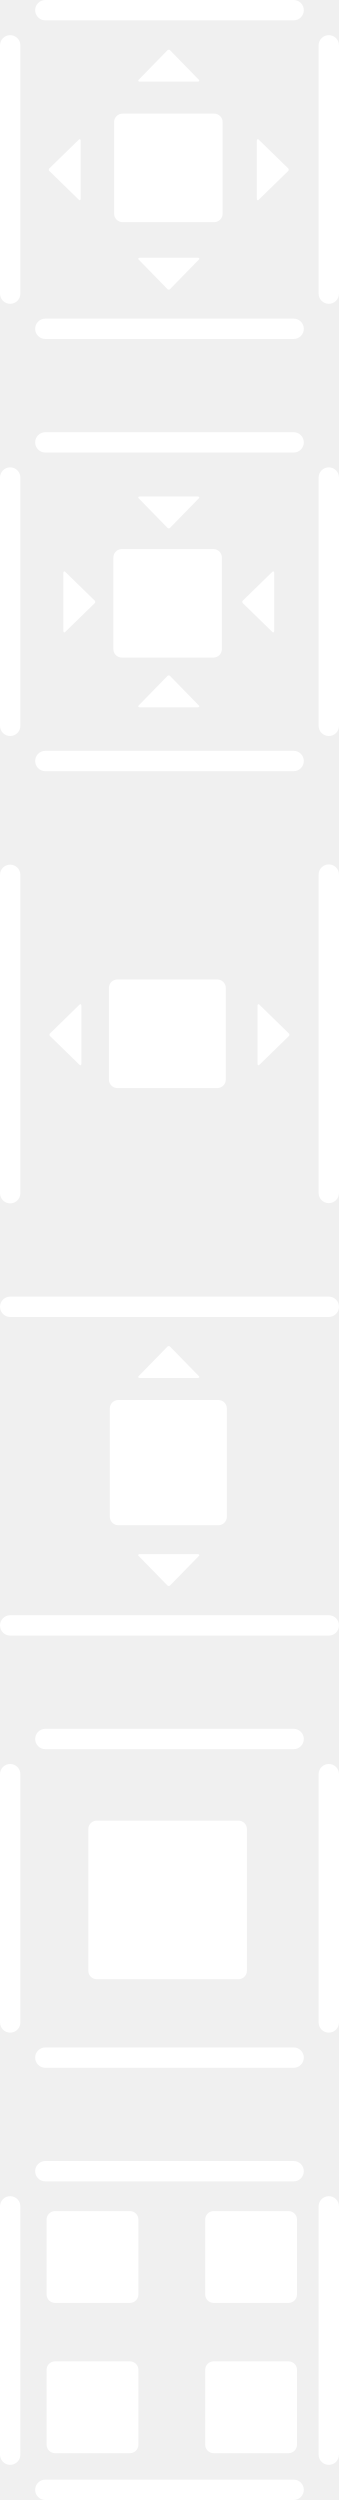
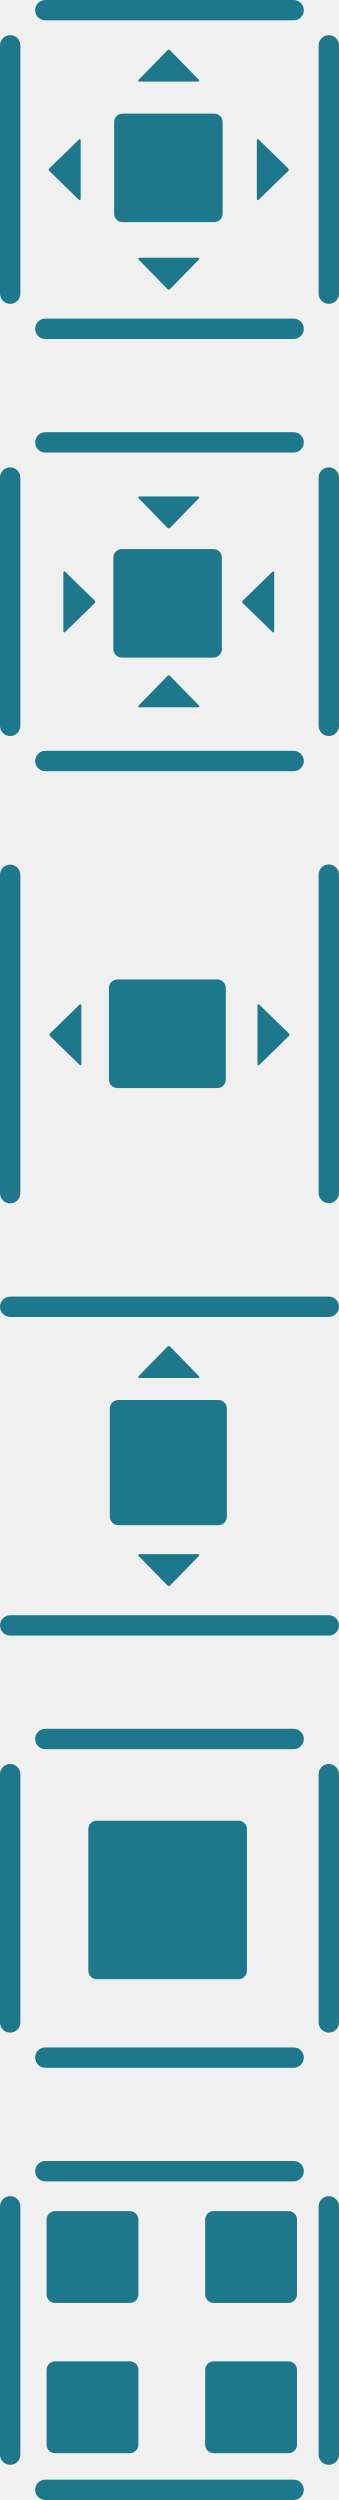
<svg xmlns="http://www.w3.org/2000/svg" viewBox="2012 55 40 295">
  <defs>
    <style>
      .cls-1 {
-         fill: #fff;
+         fill: #1d788b;
      }
    </style>
  </defs>
  <g id="Group_23" data-name="Group 23" transform="translate(1990)">
    <g id="Group_18" data-name="Group 18" transform="translate(-0.419 -14)">
      <g id="Group_15" data-name="Group 15" transform="translate(22.419 120)">
        <path id="play-button" class="cls-1" d="M3.712,3.464.19.03A.093.093,0,0,0,.065.02.19.19,0,0,0,0,.171V7.038a.19.19,0,0,0,.065.152.1.1,0,0,0,.056.02A.1.1,0,0,0,.19,7.18L3.712,3.746a.216.216,0,0,0,0-.283Z" transform="translate(16.309 32.463) rotate(-90)" />
        <path id="play-button-2" data-name="play-button" class="cls-1" d="M3.712,3.464.19.03A.093.093,0,0,0,.065.02.19.19,0,0,0,0,.171V7.038a.19.19,0,0,0,.065.152.1.1,0,0,0,.056.02A.1.1,0,0,0,.19,7.18L3.712,3.746a.216.216,0,0,0,0-.283Z" transform="translate(23.519 7.583) rotate(90)" />
        <g id="Group_8" data-name="Group 8" transform="translate(0 4.149)">
          <rect id="Rectangle_8" data-name="Rectangle 8" class="cls-1" width="2.403" height="31.702" rx="1.202" transform="translate(37.597)" />
          <rect id="Rectangle_9" data-name="Rectangle 9" class="cls-1" width="2.403" height="31.702" rx="1.202" transform="translate(0)" />
        </g>
        <g id="Group_9" data-name="Group 9" transform="translate(4.149 40) rotate(-90)">
          <rect id="Rectangle_8-2" data-name="Rectangle 8" class="cls-1" width="2.403" height="31.702" rx="1.202" transform="translate(37.597)" />
          <rect id="Rectangle_9-2" data-name="Rectangle 9" class="cls-1" width="2.403" height="31.702" rx="1.202" />
        </g>
        <path id="play-button-3" data-name="play-button" class="cls-1" d="M9.212,3.464,5.69.03A.093.093,0,0,0,5.565.02.19.19,0,0,0,5.5.172V7.038a.19.19,0,0,0,.065.152.1.1,0,0,0,.056.02.1.1,0,0,0,.069-.03L9.212,3.746a.216.216,0,0,0,0-.283Z" transform="translate(1.974 16.418)" />
        <path id="play-button-4" data-name="play-button" class="cls-1" d="M3.712,3.464.19.03A.093.093,0,0,0,.065.02.19.19,0,0,0,0,.171V7.038a.19.19,0,0,0,.065.152.1.1,0,0,0,.056.02A.1.1,0,0,0,.19,7.18L3.712,3.746a.216.216,0,0,0,0-.283Z" transform="translate(32.354 23.628) rotate(180)" />
      </g>
      <rect id="Rectangle_13" data-name="Rectangle 13" class="cls-1" width="12.805" height="12.805" rx="1" transform="translate(35.796 133.79)" />
    </g>
    <g id="Group_21" data-name="Group 21" transform="translate(-0.419 139)">
      <g id="Group_15-2" data-name="Group 15" transform="translate(22.419 120)">
        <g id="Group_8-2" data-name="Group 8" transform="translate(0 4.149)">
          <rect id="Rectangle_8-3" data-name="Rectangle 8" class="cls-1" width="2.403" height="31.702" rx="1.202" transform="translate(37.597)" />
          <rect id="Rectangle_9-3" data-name="Rectangle 9" class="cls-1" width="2.403" height="31.702" rx="1.202" transform="translate(0)" />
        </g>
        <g id="Group_9-2" data-name="Group 9" transform="translate(4.149 40) rotate(-90)">
          <rect id="Rectangle_8-4" data-name="Rectangle 8" class="cls-1" width="2.403" height="31.702" rx="1.202" transform="translate(37.597)" />
          <rect id="Rectangle_9-4" data-name="Rectangle 9" class="cls-1" width="2.403" height="31.702" rx="1.202" />
        </g>
      </g>
      <rect id="Rectangle_13-2" data-name="Rectangle 13" class="cls-1" width="18.714" height="18.714" rx="1" transform="translate(32.841 130.835)" />
    </g>
    <g id="Group_22" data-name="Group 22" transform="translate(-0.419 1)">
      <g id="Group_8-3" data-name="Group 8" transform="translate(22.419 313.149)">
        <rect id="Rectangle_8-5" data-name="Rectangle 8" class="cls-1" width="2.403" height="31.702" rx="1.202" transform="translate(37.597)" />
        <rect id="Rectangle_9-5" data-name="Rectangle 9" class="cls-1" width="2.403" height="31.702" rx="1.202" transform="translate(0)" />
      </g>
      <g id="Group_9-3" data-name="Group 9" transform="translate(26.568 349) rotate(-90)">
        <rect id="Rectangle_8-6" data-name="Rectangle 8" class="cls-1" width="2.403" height="31.702" rx="1.202" transform="translate(37.597)" />
        <rect id="Rectangle_9-6" data-name="Rectangle 9" class="cls-1" width="2.403" height="31.702" rx="1.202" />
      </g>
      <rect id="Rectangle_17" data-name="Rectangle 17" class="cls-1" width="10.835" height="10.835" rx="1" transform="translate(27.916 314.91)" />
      <rect id="Rectangle_18" data-name="Rectangle 18" class="cls-1" width="10.835" height="10.835" rx="1" transform="translate(46.63 314.91)" />
      <rect id="Rectangle_19" data-name="Rectangle 19" class="cls-1" width="10.835" height="10.835" rx="1" transform="translate(27.916 332.639)" />
      <rect id="Rectangle_20" data-name="Rectangle 20" class="cls-1" width="10.835" height="10.835" rx="1" transform="translate(46.63 332.639)" />
    </g>
    <g id="Group_20" data-name="Group 20" transform="translate(0.049 -92.225)">
      <g id="Group_14" data-name="Group 14" transform="translate(21.951 249.225)">
        <g id="Group_13" data-name="Group 13" transform="translate(5.837 16.493)">
          <path id="play-button-5" data-name="play-button" class="cls-1" d="M9.212,3.466,5.69.03A.093.093,0,0,0,5.565.02.19.19,0,0,0,5.5.172V7.044a.191.191,0,0,0,.065.152.1.1,0,0,0,.056.02.1.1,0,0,0,.069-.03L9.212,3.749a.217.217,0,0,0,0-.283Z" transform="translate(19.049 0)" />
          <path id="play-button-6" data-name="play-button" class="cls-1" d="M3.712,3.466.19.03A.093.093,0,0,0,.065.02.19.19,0,0,0,0,.172V7.044A.191.191,0,0,0,.065,7.2a.1.1,0,0,0,.056.02.1.1,0,0,0,.069-.03L3.712,3.749a.217.217,0,0,0,0-.283Z" transform="translate(3.765 7.215) rotate(180)" />
        </g>
        <rect id="Rectangle_1" data-name="Rectangle 1" class="cls-1" width="2.403" height="39.971" rx="1.202" transform="translate(0 0.029)" />
        <rect id="Rectangle_6" data-name="Rectangle 6" class="cls-1" width="2.403" height="39.971" rx="1.202" transform="translate(37.597)" />
      </g>
      <rect id="Rectangle_16" data-name="Rectangle 16" class="cls-1" width="13.79" height="12.814" rx="1" transform="translate(34.804 262.803)" />
    </g>
    <g id="Group_19" data-name="Group 19" transform="translate(0.138 23.387)">
      <g id="Group_11" data-name="Group 11" transform="translate(21.862 184.613)">
        <path id="play-button-7" data-name="play-button" class="cls-1" d="M3.712,3.469.19.03A.093.093,0,0,0,.065.02.19.19,0,0,0,0,.172V7.049A.191.191,0,0,0,.065,7.2a.1.1,0,0,0,.056.02A.1.1,0,0,0,.19,7.19L3.712,3.752a.217.217,0,0,0,0-.283Z" transform="translate(23.524 30.386) rotate(90)" />
        <path id="play-button-8" data-name="play-button" class="cls-1" d="M3.712,3.469.19.03A.093.093,0,0,0,.065.02.19.19,0,0,0,0,.172V7.049A.191.191,0,0,0,.065,7.2a.1.1,0,0,0,.056.02A.1.1,0,0,0,.19,7.19L3.712,3.752a.217.217,0,0,0,0-.283Z" transform="translate(16.304 9.601) rotate(-90)" />
        <rect id="Rectangle_1-2" data-name="Rectangle 1" class="cls-1" width="2.403" height="40" rx="1.202" transform="translate(40) rotate(90)" />
        <rect id="Rectangle_6-2" data-name="Rectangle 6" class="cls-1" width="2.403" height="40" rx="1.202" transform="translate(40 37.597) rotate(90)" />
      </g>
      <rect id="Rectangle_15" data-name="Rectangle 15" class="cls-1" width="13.81" height="14.775" rx="1" transform="translate(34.821 196.814)" />
    </g>
    <g id="Group_17" data-name="Group 17" transform="translate(-0.33 -0.387)">
      <g id="Group_12" data-name="Group 12" transform="translate(22.33 55.387)">
        <g id="Group_6" data-name="Group 6" transform="translate(16.309 5.866)">
          <path id="play-button-9" data-name="play-button" class="cls-1" d="M3.712,3.464.19.03A.093.093,0,0,0,.065.02.19.19,0,0,0,0,.171V7.038a.19.19,0,0,0,.065.152.1.1,0,0,0,.056.02A.1.1,0,0,0,.19,7.18L3.712,3.746a.216.216,0,0,0,0-.283Z" transform="translate(7.21 24.549) rotate(90)" />
          <path id="play-button-10" data-name="play-button" class="cls-1" d="M3.712,3.464.19.03A.093.093,0,0,0,.065.02.19.19,0,0,0,0,.171V7.038a.19.19,0,0,0,.065.152.1.1,0,0,0,.056.02A.1.1,0,0,0,.19,7.18L3.712,3.746a.216.216,0,0,0,0-.283Z" transform="translate(0 3.765) rotate(-90)" />
        </g>
        <g id="Group_4" data-name="Group 4" transform="translate(0 4.149)">
          <rect id="Rectangle_8-7" data-name="Rectangle 8" class="cls-1" width="2.403" height="31.702" rx="1.202" transform="translate(37.597)" />
          <rect id="Rectangle_9-7" data-name="Rectangle 9" class="cls-1" width="2.403" height="31.702" rx="1.202" />
        </g>
        <g id="Group_5" data-name="Group 5" transform="translate(4.149 40) rotate(-90)">
          <rect id="Rectangle_8-8" data-name="Rectangle 8" class="cls-1" width="2.403" height="31.702" rx="1.202" transform="translate(37.597)" />
          <rect id="Rectangle_9-8" data-name="Rectangle 9" class="cls-1" width="2.403" height="31.702" rx="1.202" />
        </g>
        <g id="Group_7" data-name="Group 7" transform="translate(34.071 16.418) rotate(90)">
          <path id="play-button-11" data-name="play-button" class="cls-1" d="M3.712,3.464.19.03A.093.093,0,0,0,.065.02.19.19,0,0,0,0,.171V7.038a.19.19,0,0,0,.065.152.1.1,0,0,0,.056.02A.1.1,0,0,0,.19,7.18L3.712,3.746a.216.216,0,0,0,0-.283Z" transform="translate(7.21 24.549) rotate(90)" />
          <path id="play-button-12" data-name="play-button" class="cls-1" d="M3.712,3.464.19.03A.093.093,0,0,0,.065.02.19.19,0,0,0,0,.171V7.038a.19.19,0,0,0,.065.152.1.1,0,0,0,.056.02A.1.1,0,0,0,.19,7.18L3.712,3.746a.216.216,0,0,0,0-.283Z" transform="translate(0 3.765) rotate(-90)" />
        </g>
      </g>
      <rect id="Rectangle_14" data-name="Rectangle 14" class="cls-1" width="12.805" height="12.805" rx="1" transform="translate(35.795 68.795)" />
    </g>
  </g>
</svg>
